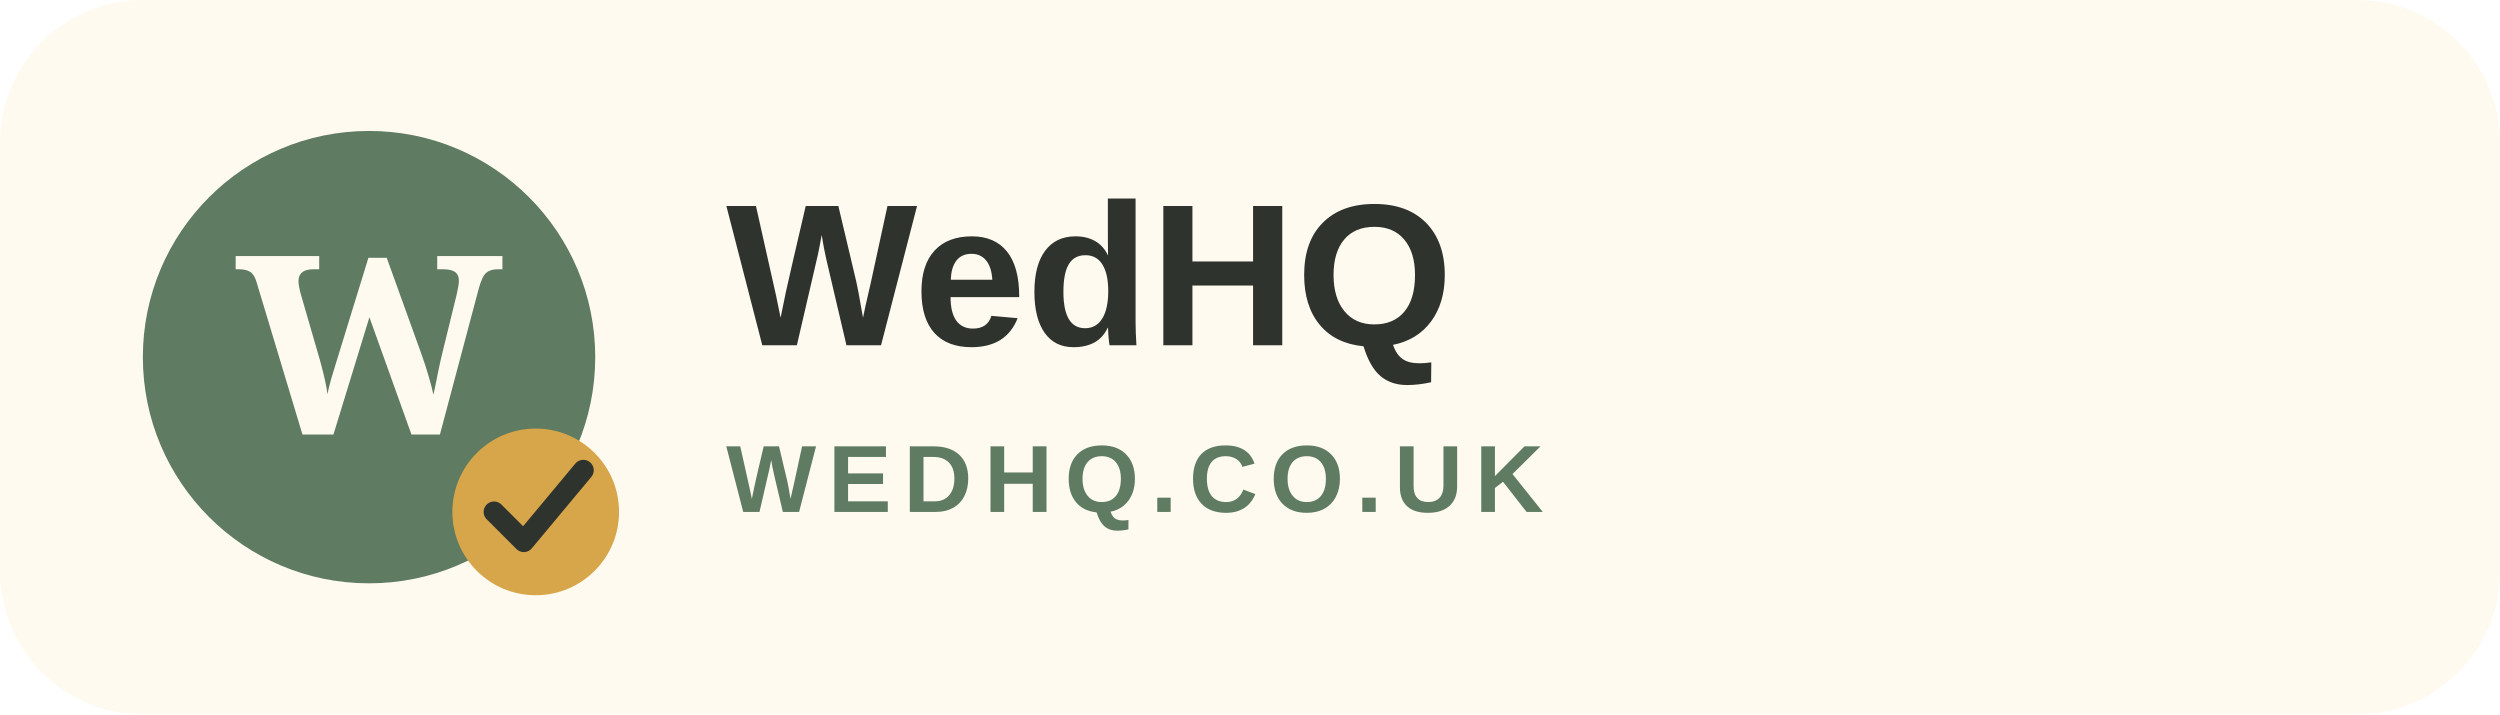
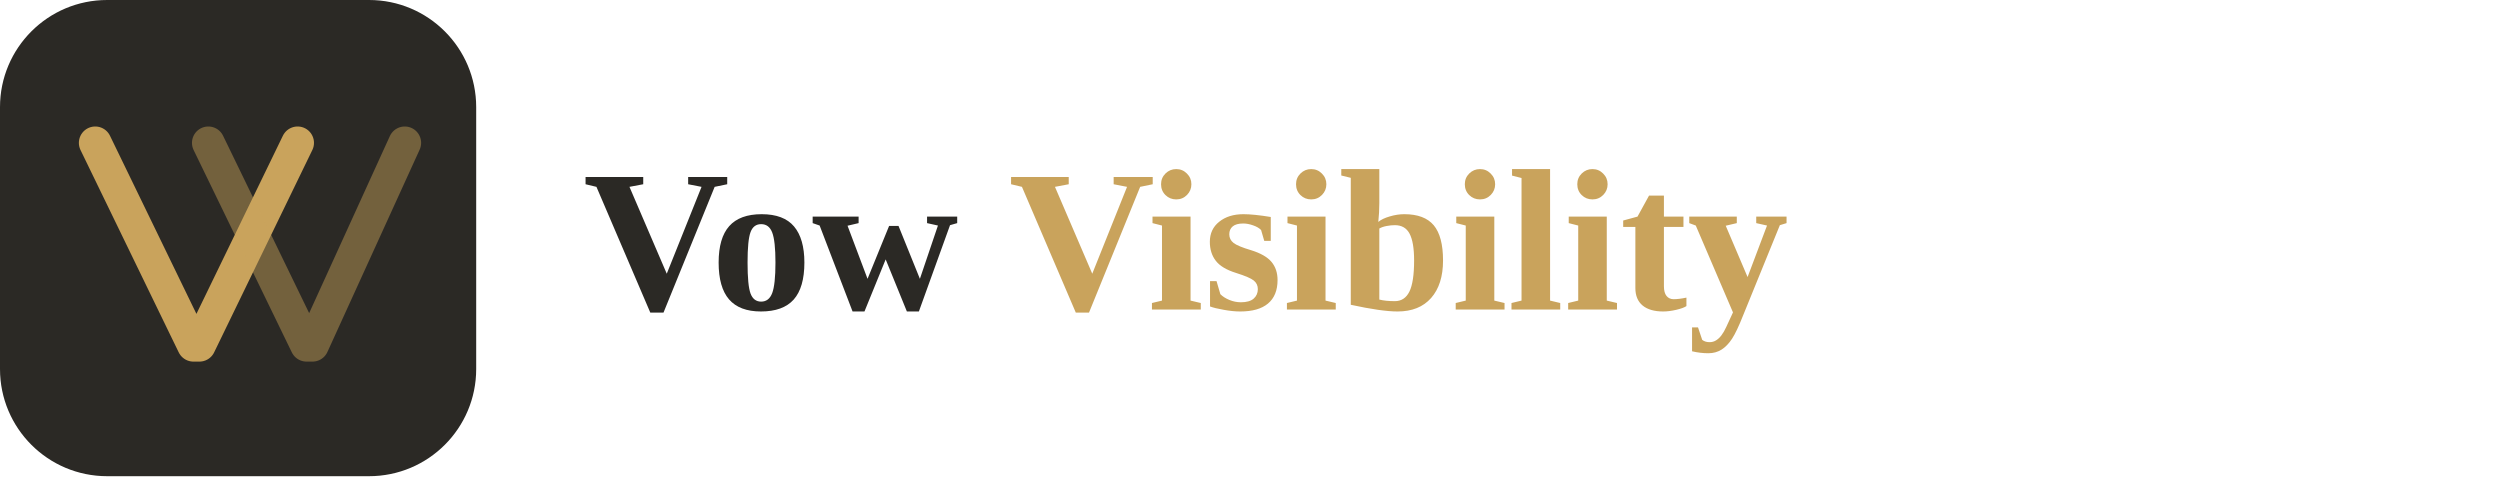
- <svg xmlns="http://www.w3.org/2000/svg" viewBox="0 0 420 120" role="img" aria-label="WedHQ logo">
-   <rect width="420" height="120" rx="24" fill="#fffaf0" />
-   <circle cx="62" cy="60" r="38" fill="#5f7b61" />
-   <text x="62" y="73" fill="#fffaf0" font-family="Georgia, serif" font-size="42" font-weight="700" text-anchor="middle">W</text>
-   <circle cx="90" cy="86" r="14" fill="#d7a64a" />
-   <path d="m83 86 5 5 10-12" fill="none" stroke="#2f332d" stroke-width="3.5" stroke-linecap="round" stroke-linejoin="round" />
-   <text x="122" y="58" fill="#2f332d" font-family="Outfit, Arial, sans-serif" font-size="34" font-weight="700">WedHQ</text>
-   <text x="122" y="86" fill="#5f7b61" font-family="Figtree, Arial, sans-serif" font-size="16" font-weight="700" letter-spacing="2">WEDHQ.CO.UK</text>
+ <svg xmlns="http://www.w3.org/2000/svg" viewBox="0 0 420 80" role="img" aria-label="Vow Visibility">
+   <rect width="80" height="80" rx="18" fill="#2b2925" />
+   <path d="M16 24 32.5 58h1L50 24" fill="none" stroke="#c9a35c" stroke-width="5.5" stroke-linecap="round" stroke-linejoin="round" />
+   <path d="M35 24 51.5 58h1L68 24" fill="none" stroke="#c9a35c" stroke-width="5.5" stroke-linecap="round" stroke-linejoin="round" opacity="0.45" />
+   <text x="98" y="52" font-family="Georgia, 'Times New Roman', serif" font-size="34" font-weight="600" fill="#2b2925">Vow <tspan fill="#c9a35c">Visibility</tspan>
+   </text>
</svg>
